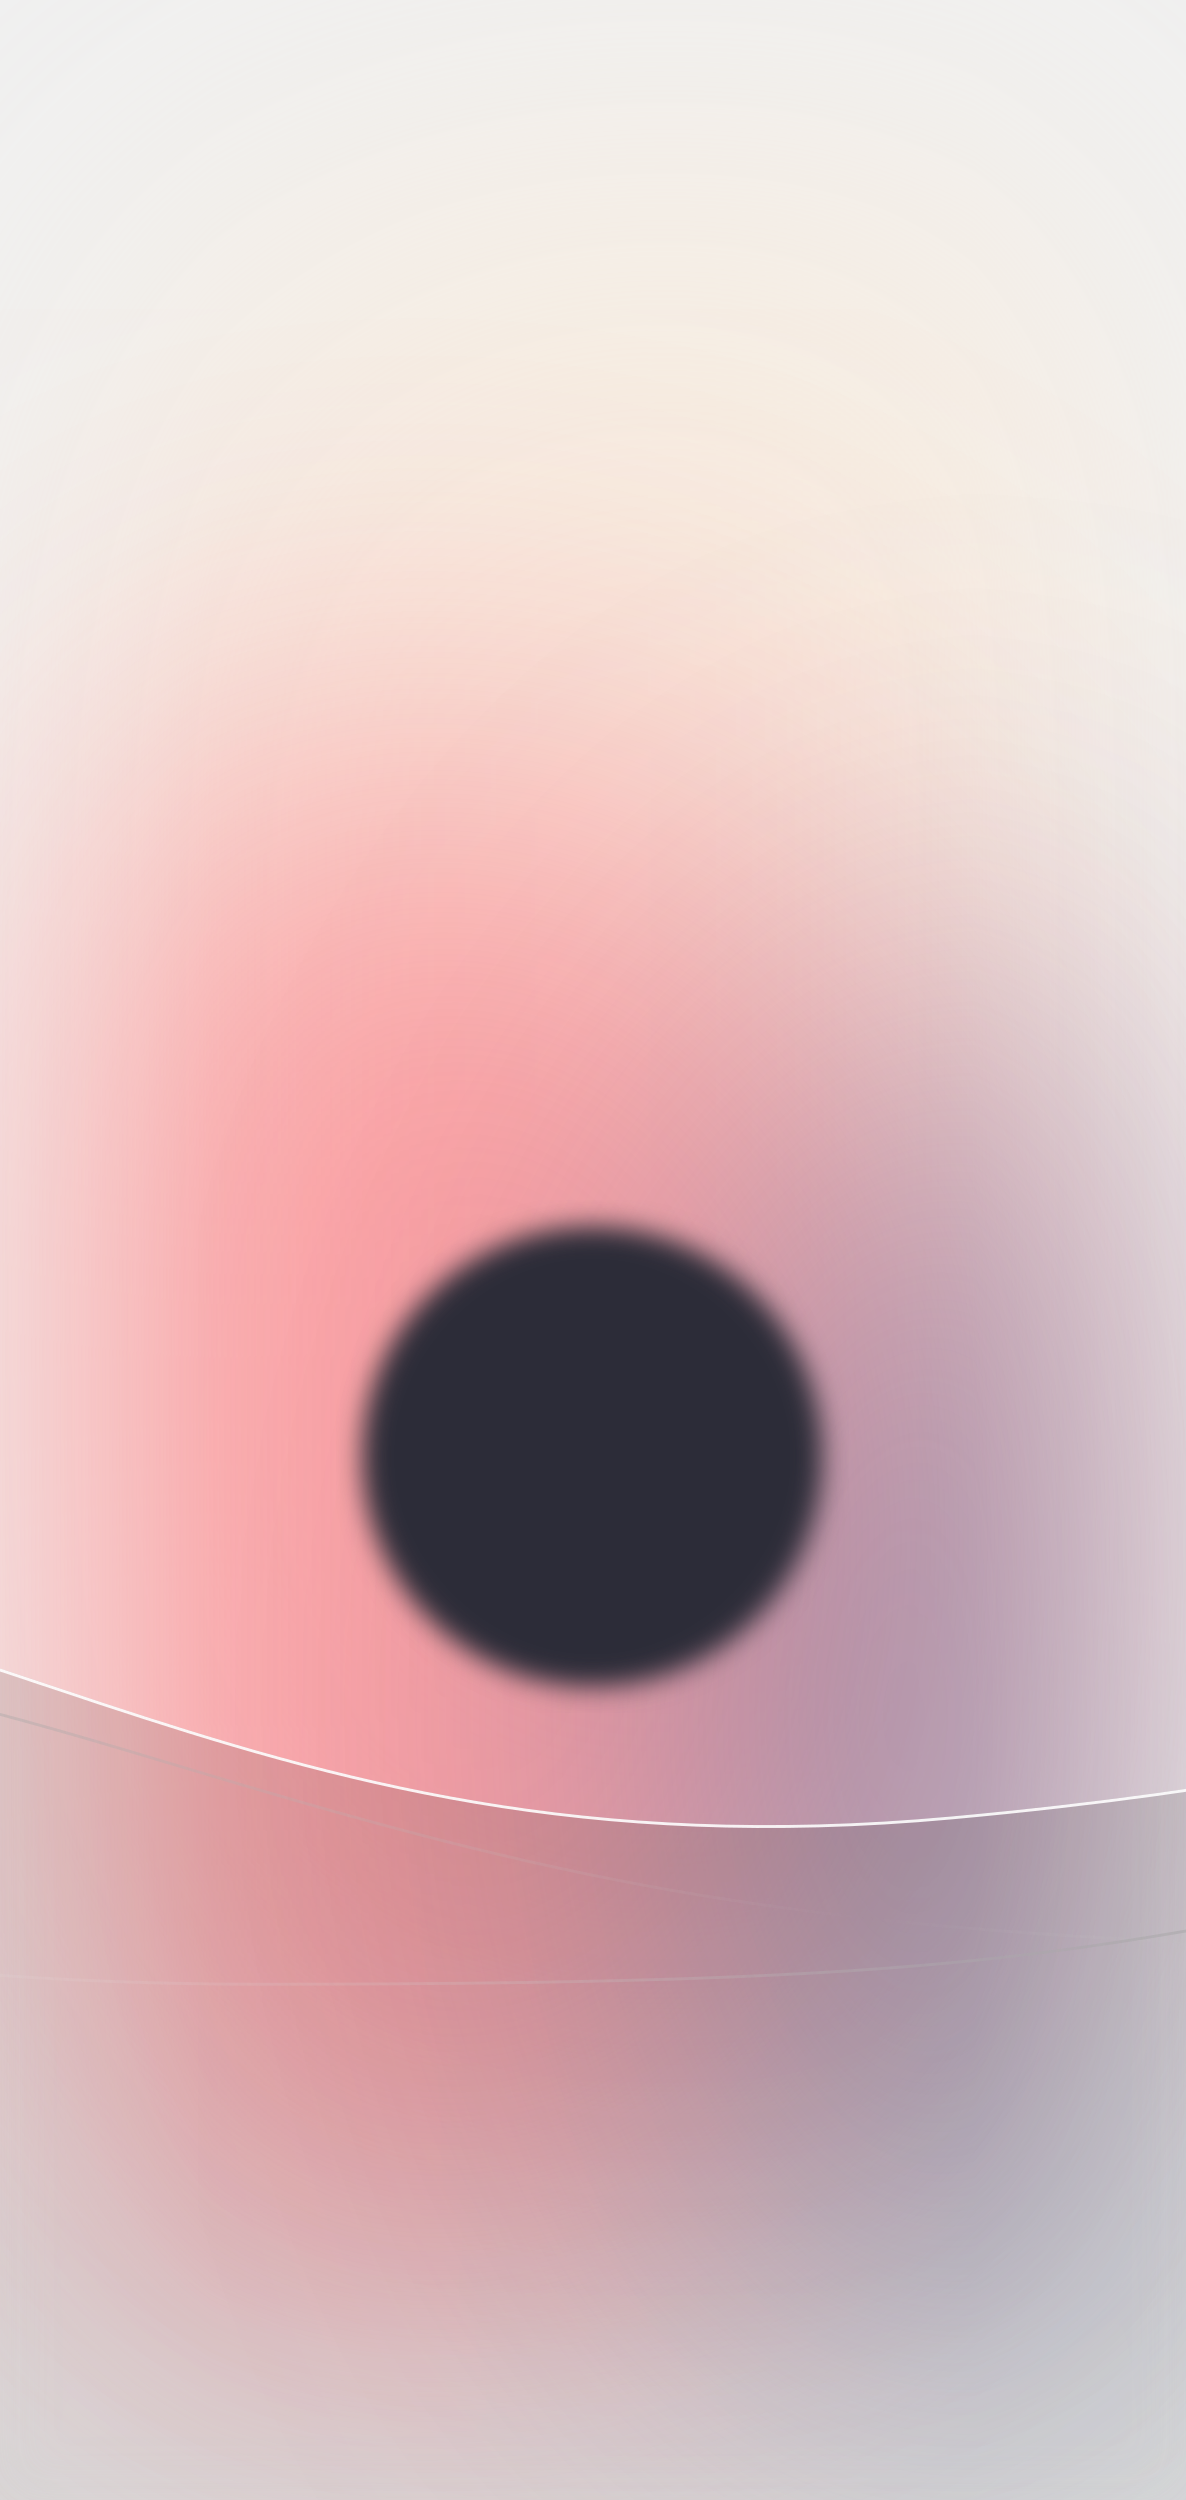
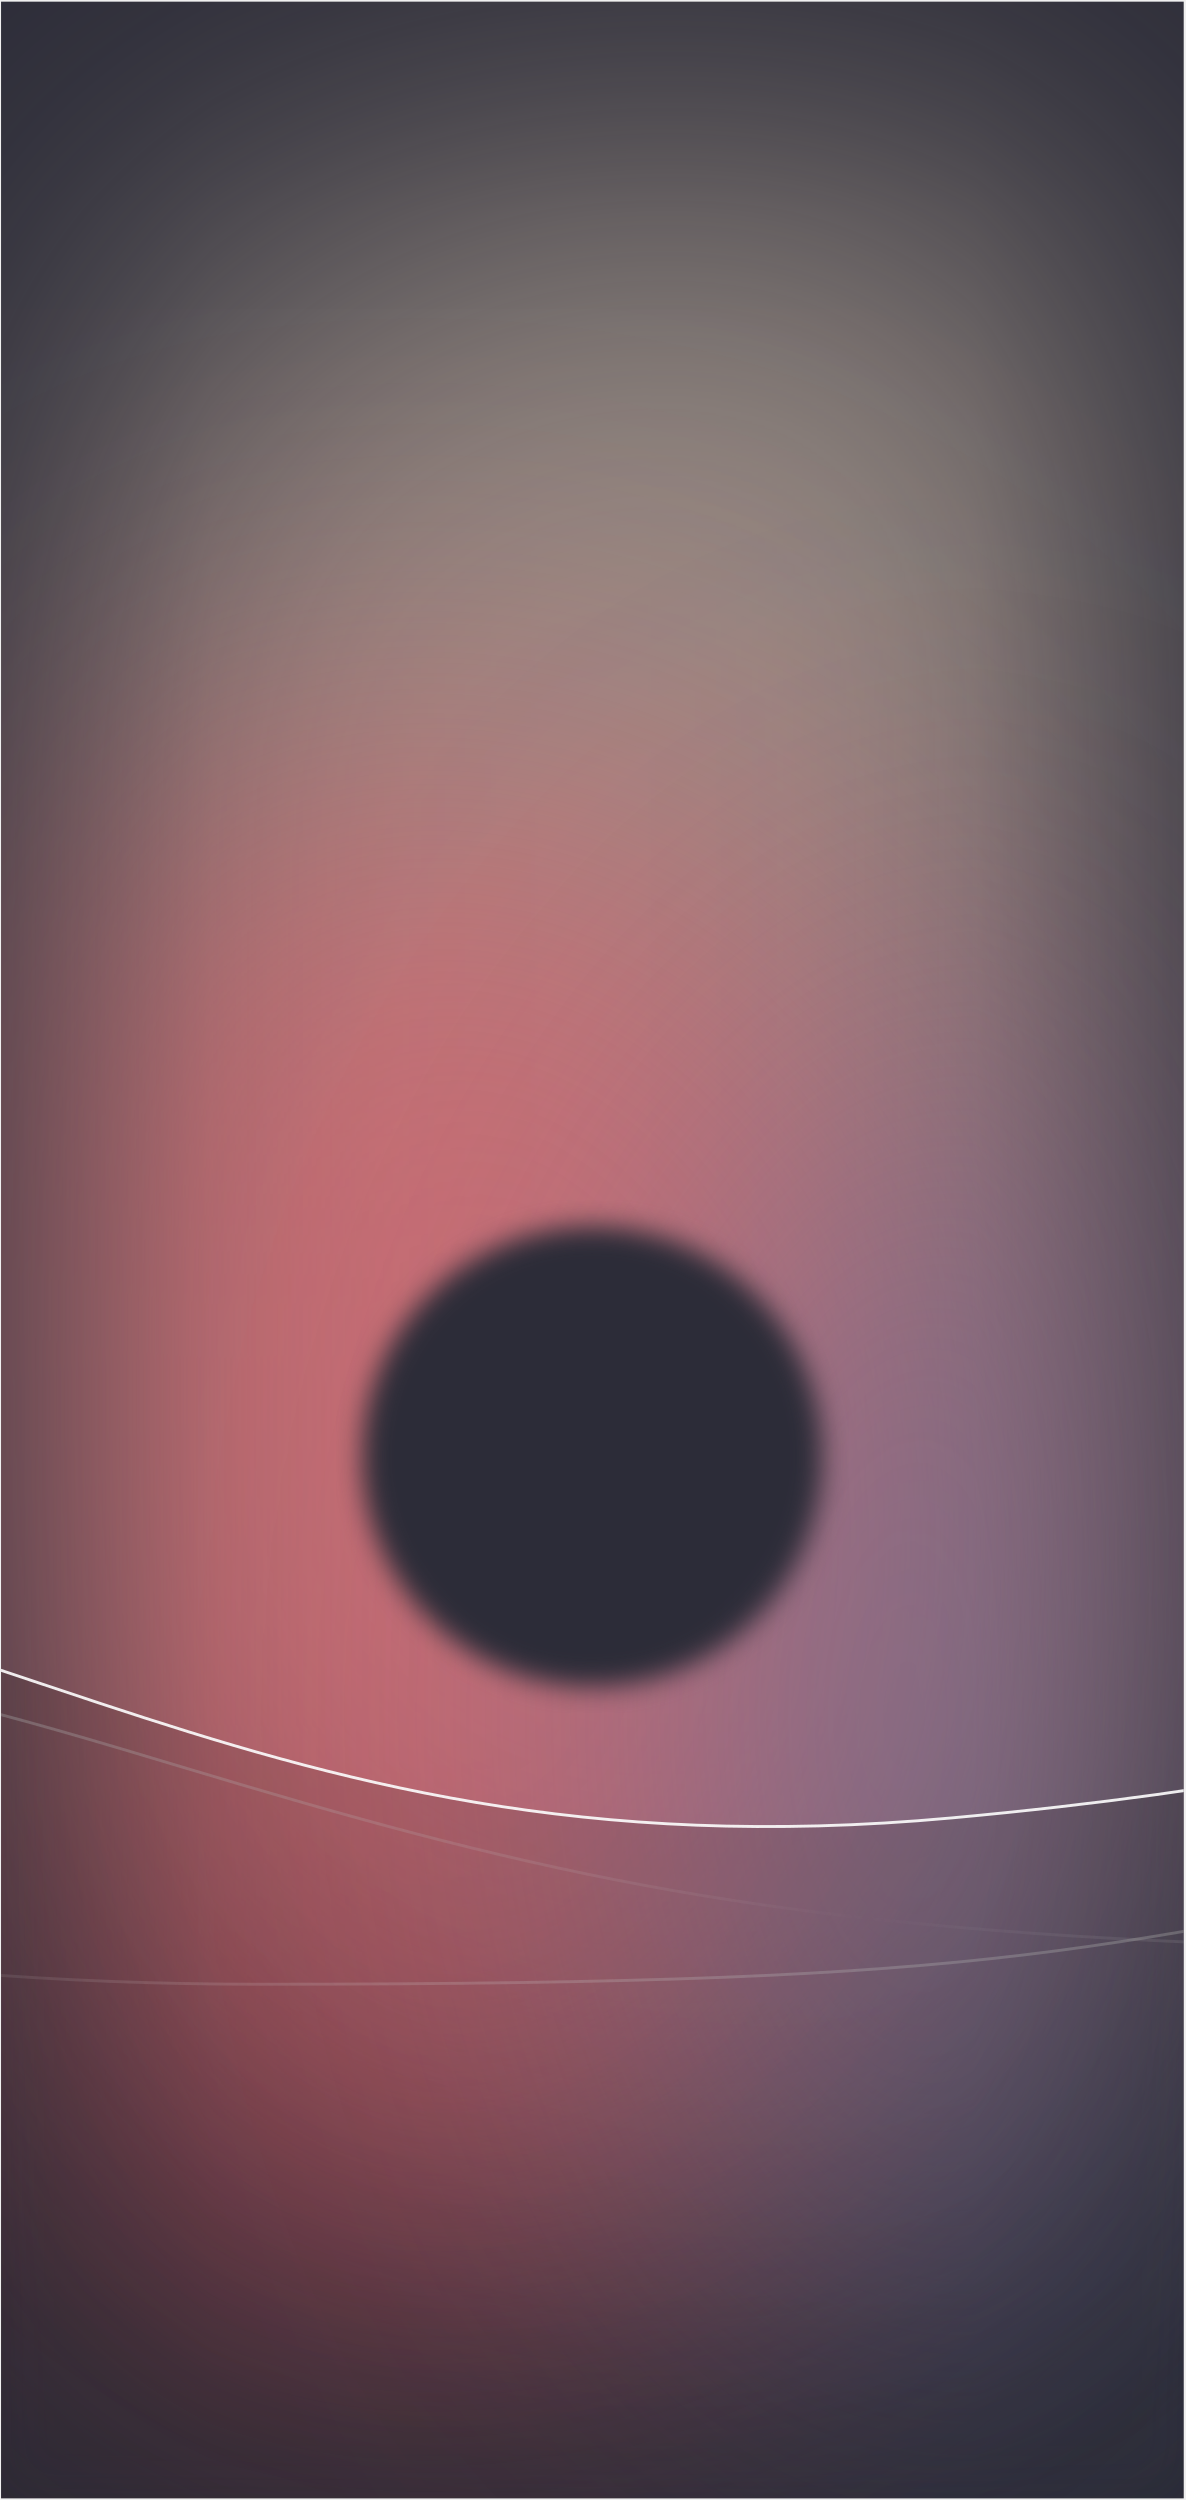
<svg xmlns="http://www.w3.org/2000/svg" width="361" height="761" viewBox="0 0 361 761" fill="none">
-   <g opacity="0.5" filter="url(#filter0_f)">
-     <ellipse cx="204.423" cy="347.553" rx="251.413" ry="301.559" fill="#FFE9CF" />
-   </g>
-   <g opacity="0.5" filter="url(#filter1_f)">
-     <ellipse cx="128.083" cy="469.179" rx="198.511" ry="238.105" fill="#FE4E62" />
-   </g>
-   <g opacity="0.5" filter="url(#filter2_f)">
-     <ellipse cx="395.439" cy="522.395" rx="198.007" ry="238.105" fill="#46679D" />
-   </g>
-   <g filter="url(#filter3_b)">
-     <path d="M-591.302 578.335C-706.285 592.853 -766.647 535.987 -858.632 532.357V860.246H552.765V481.541C539.83 498.48 469.116 536.471 289.745 552.926C65.531 573.496 -12.081 467.022 -207.55 469.442C-403.018 471.862 -476.319 563.816 -591.302 578.335Z" fill="black" fill-opacity="0.1" />
-     <path d="M-858.192 532.815C-820.188 534.39 -787.587 545.05 -754.192 555.969C-747.419 558.184 -740.613 560.409 -733.723 562.572C-692.736 575.435 -648.829 586.042 -591.247 578.771C-545.349 572.976 -506.069 554.855 -463.107 535.036C-452.177 529.994 -441.008 524.841 -429.431 519.754C-372.332 494.663 -305.2 471.091 -207.544 469.882C-118.252 468.777 -53.585 490.411 11.789 512.281C17.906 514.327 24.029 516.376 30.18 518.408C102.067 542.161 177.591 563.657 289.785 553.365C379.495 545.135 442.05 531.518 483.806 517.833C504.683 510.991 520.367 504.13 531.648 497.913C542.083 492.161 548.779 486.946 552.325 482.785V859.806H-858.192V532.815Z" stroke="url(#paint0_linear)" stroke-opacity="0.9" stroke-width="0.88" />
-   </g>
-   <path d="M-1083.62 537.949C-995.063 551.109 -1063.94 571.129 -793.756 571.129C-542.177 571.129 -527.839 557.547 -359.524 519.478C-158.261 473.958 -44.036 507.958 55.648 537.95C156.626 568.33 224.967 585.376 364.197 591.286C490.331 596.64 680.699 518.66 733.652 501.986" stroke="url(#paint1_linear)" stroke-width="0.88" stroke-linecap="round" />
-   <path d="M-951.836 583.758C-597.675 563.264 -619.849 525.203 -469.712 525.202C-273.243 525.202 -174.362 604.008 78.979 604.008C314.871 604.008 328.315 593.486 486.135 563.995C674.849 528.732 706.2 547.102 759.973 563.995" stroke="url(#paint2_linear)" stroke-opacity="0.5" stroke-width="0.88" stroke-linecap="round" />
-   <g filter="url(#filter4_f)">
-     <circle cx="180.32" cy="443.367" r="70" fill="#2C2C38" />
+   <g clip-path="url(#clip0)">
+     <rect width="360" height="760" transform="translate(0.319336 0.5)" fill="#2C2C38" />
+     <g opacity="0.5" filter="url(#filter0_f)">
+       <ellipse cx="204.423" cy="347.553" rx="251.413" ry="301.559" fill="#FFE9CF" />
+     </g>
+     <g opacity="0.5" filter="url(#filter1_f)">
+       <ellipse cx="128.083" cy="469.179" rx="198.511" ry="238.105" fill="#FE4E62" />
+     </g>
+     <g opacity="0.5" filter="url(#filter2_f)">
+       <ellipse cx="395.439" cy="522.395" rx="198.007" ry="238.105" fill="#46679D" />
+     </g>
+     <g filter="url(#filter3_b)">
+       <path d="M-591.302 578.335C-706.285 592.853 -766.647 535.987 -858.632 532.357V860.246H552.765V481.541C539.83 498.48 469.116 536.471 289.745 552.926C65.531 573.496 -12.081 467.022 -207.55 469.442C-403.018 471.862 -476.319 563.816 -591.302 578.335Z" fill="black" fill-opacity="0.1" />
+       <path d="M-858.192 532.815C-820.188 534.39 -787.587 545.05 -754.192 555.969C-747.419 558.184 -740.613 560.409 -733.723 562.572C-692.736 575.435 -648.829 586.042 -591.247 578.771C-545.349 572.976 -506.069 554.855 -463.107 535.036C-452.177 529.994 -441.008 524.841 -429.431 519.754C-372.332 494.663 -305.2 471.091 -207.544 469.882C-118.252 468.777 -53.585 490.411 11.789 512.281C17.906 514.327 24.029 516.376 30.18 518.408C102.067 542.161 177.591 563.657 289.785 553.365C379.495 545.135 442.05 531.518 483.806 517.833C504.683 510.991 520.367 504.13 531.648 497.913C542.083 492.161 548.779 486.946 552.325 482.785V859.806H-858.192V532.815Z" stroke="url(#paint0_linear)" stroke-opacity="0.9" stroke-width="0.88" />
+     </g>
+     <path d="M-1083.62 537.949C-995.063 551.109 -1063.94 571.129 -793.756 571.129C-542.177 571.129 -527.839 557.547 -359.524 519.478C-158.261 473.958 -44.036 507.958 55.648 537.95C156.626 568.33 224.967 585.376 364.197 591.286C490.331 596.64 680.699 518.66 733.652 501.986" stroke="url(#paint1_linear)" stroke-width="0.88" stroke-linecap="round" />
+     <path d="M-951.836 583.758C-597.675 563.264 -619.849 525.203 -469.712 525.202C-273.243 525.202 -174.362 604.008 78.979 604.008C314.871 604.008 328.315 593.486 486.135 563.995C674.849 528.732 706.2 547.102 759.973 563.995" stroke="url(#paint2_linear)" stroke-opacity="0.5" stroke-width="0.88" stroke-linecap="round" />
+     <g filter="url(#filter4_f)">
+       <circle cx="180.32" cy="443.367" r="70" fill="#2C2C38" />
+     </g>
  </g>
  <defs>
    <filter id="filter0_f" x="-183.973" y="-90.989" width="776.792" height="877.084" filterUnits="userSpaceOnUse" color-interpolation-filters="sRGB">
      <feFlood flood-opacity="0" result="BackgroundImageFix" />
      <feBlend mode="normal" in="SourceGraphic" in2="BackgroundImageFix" result="shape" />
      <feGaussianBlur stdDeviation="68.491" result="effect1_foregroundBlur" />
    </filter>
    <filter id="filter1_f" x="-207.411" y="94.091" width="670.987" height="750.176" filterUnits="userSpaceOnUse" color-interpolation-filters="sRGB">
      <feFlood flood-opacity="0" result="BackgroundImageFix" />
      <feBlend mode="normal" in="SourceGraphic" in2="BackgroundImageFix" result="shape" />
      <feGaussianBlur stdDeviation="68.491" result="effect1_foregroundBlur" />
    </filter>
    <filter id="filter2_f" x="60.449" y="147.307" width="669.979" height="750.176" filterUnits="userSpaceOnUse" color-interpolation-filters="sRGB">
      <feFlood flood-opacity="0" result="BackgroundImageFix" />
      <feBlend mode="normal" in="SourceGraphic" in2="BackgroundImageFix" result="shape" />
      <feGaussianBlur stdDeviation="68.491" result="effect1_foregroundBlur" />
    </filter>
    <filter id="filter3_b" x="-876.241" y="451.793" width="1446.61" height="426.062" filterUnits="userSpaceOnUse" color-interpolation-filters="sRGB">
      <feFlood flood-opacity="0" result="BackgroundImageFix" />
      <feGaussianBlur in="BackgroundImage" stdDeviation="8.804" />
      <feComposite in2="SourceAlpha" operator="in" result="effect1_backgroundBlur" />
      <feBlend mode="normal" in="SourceGraphic" in2="effect1_backgroundBlur" result="shape" />
    </filter>
    <filter id="filter4_f" x="102.32" y="365.367" width="156" height="156" filterUnits="userSpaceOnUse" color-interpolation-filters="sRGB">
      <feFlood flood-opacity="0" result="BackgroundImageFix" />
      <feBlend mode="normal" in="SourceGraphic" in2="BackgroundImageFix" result="shape" />
      <feGaussianBlur stdDeviation="4" result="effect1_foregroundBlur" />
    </filter>
    <linearGradient id="paint0_linear" x1="-20.81" y1="495.203" x2="-711.957" y2="638.339" gradientUnits="userSpaceOnUse">
      <stop stop-color="white" />
      <stop offset="1" stop-color="white" stop-opacity="0" />
    </linearGradient>
    <linearGradient id="paint1_linear" x1="900.565" y1="469.399" x2="-1700.81" y2="1757.83" gradientUnits="userSpaceOnUse">
      <stop stop-color="#393939" />
      <stop offset="0.214" stop-color="#D1D1D1" stop-opacity="0" />
      <stop offset="0.406" stop-color="#5A5A5A" />
      <stop offset="0.599" stop-color="#D1D1D1" stop-opacity="0" />
      <stop offset="0.797" stop-color="#393939" />
      <stop offset="1" stop-color="#D1D1D1" stop-opacity="0" />
    </linearGradient>
    <linearGradient id="paint2_linear" x1="1667.64" y1="525.203" x2="-566.854" y2="1864.74" gradientUnits="userSpaceOnUse">
      <stop stop-color="#888888" />
      <stop offset="0.214" stop-color="white" stop-opacity="0" />
      <stop offset="0.406" stop-color="#888888" />
      <stop offset="0.599" stop-color="white" stop-opacity="0" />
      <stop offset="0.797" stop-color="#888888" />
      <stop offset="1" stop-color="white" stop-opacity="0" />
    </linearGradient>
+     <clipPath id="clip0">
+       <rect width="360" height="760" fill="white" transform="translate(0.319336 0.5)" />
+     </clipPath>
  </defs>
</svg>
